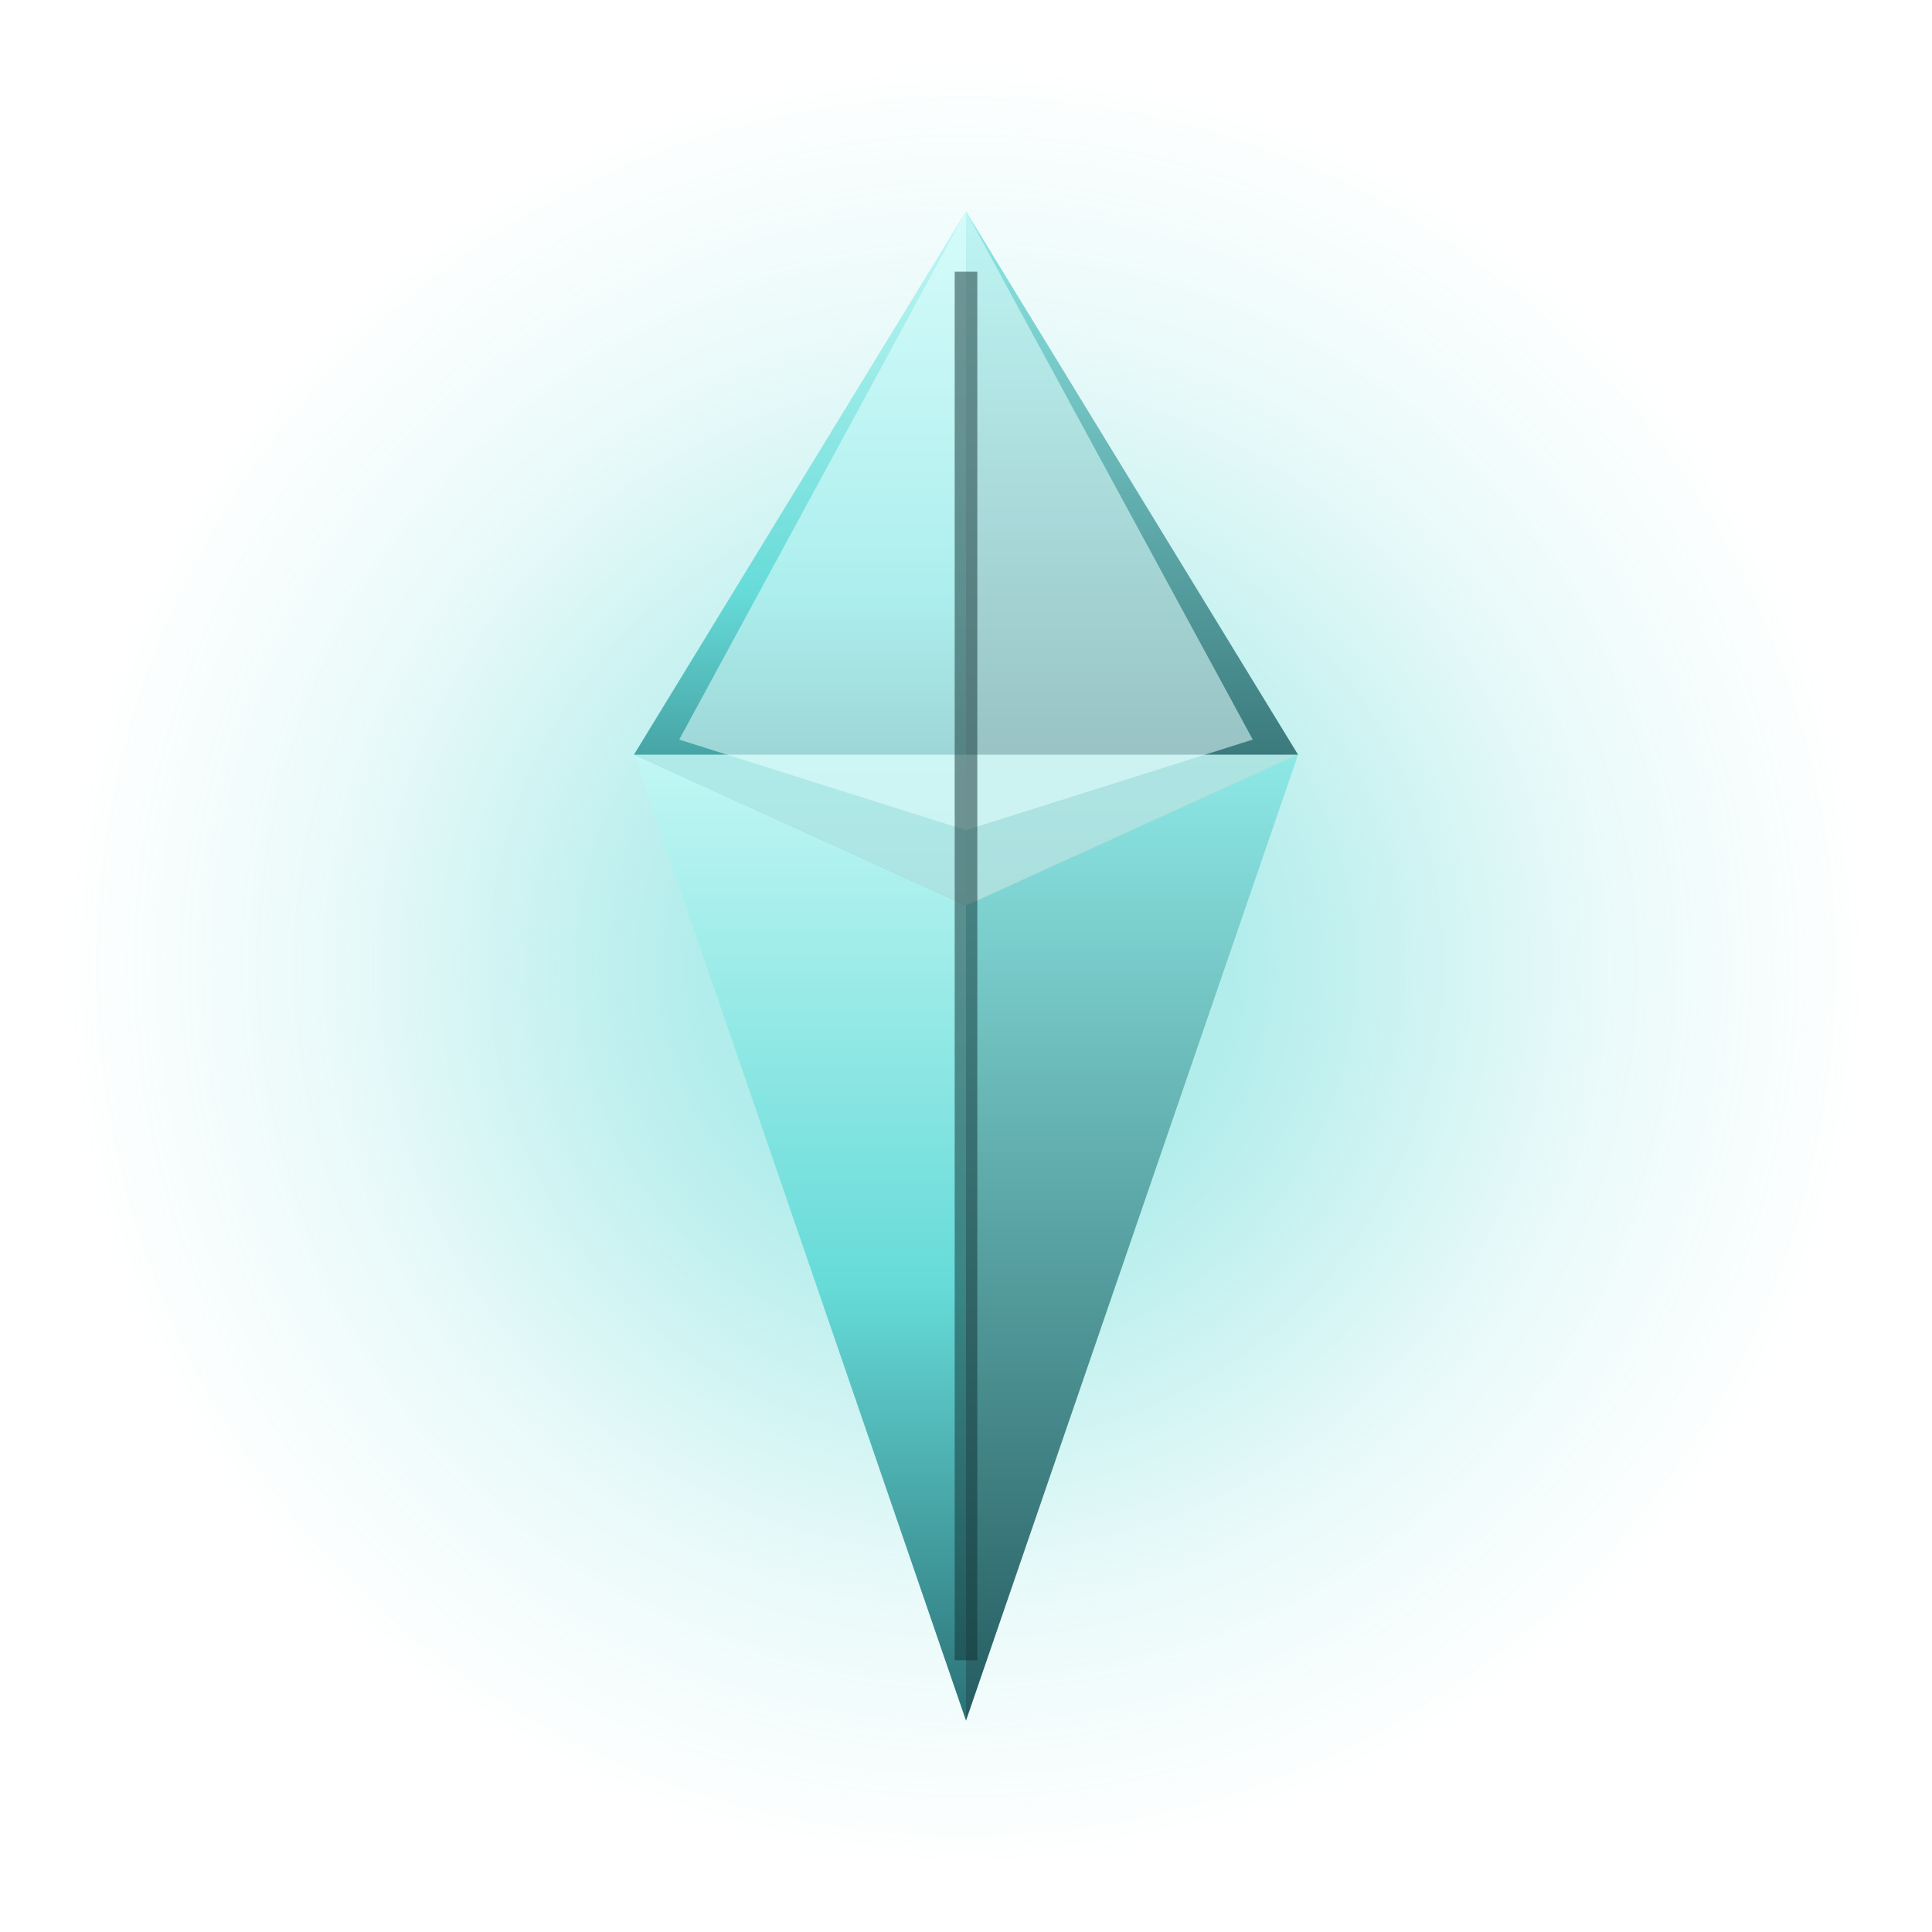
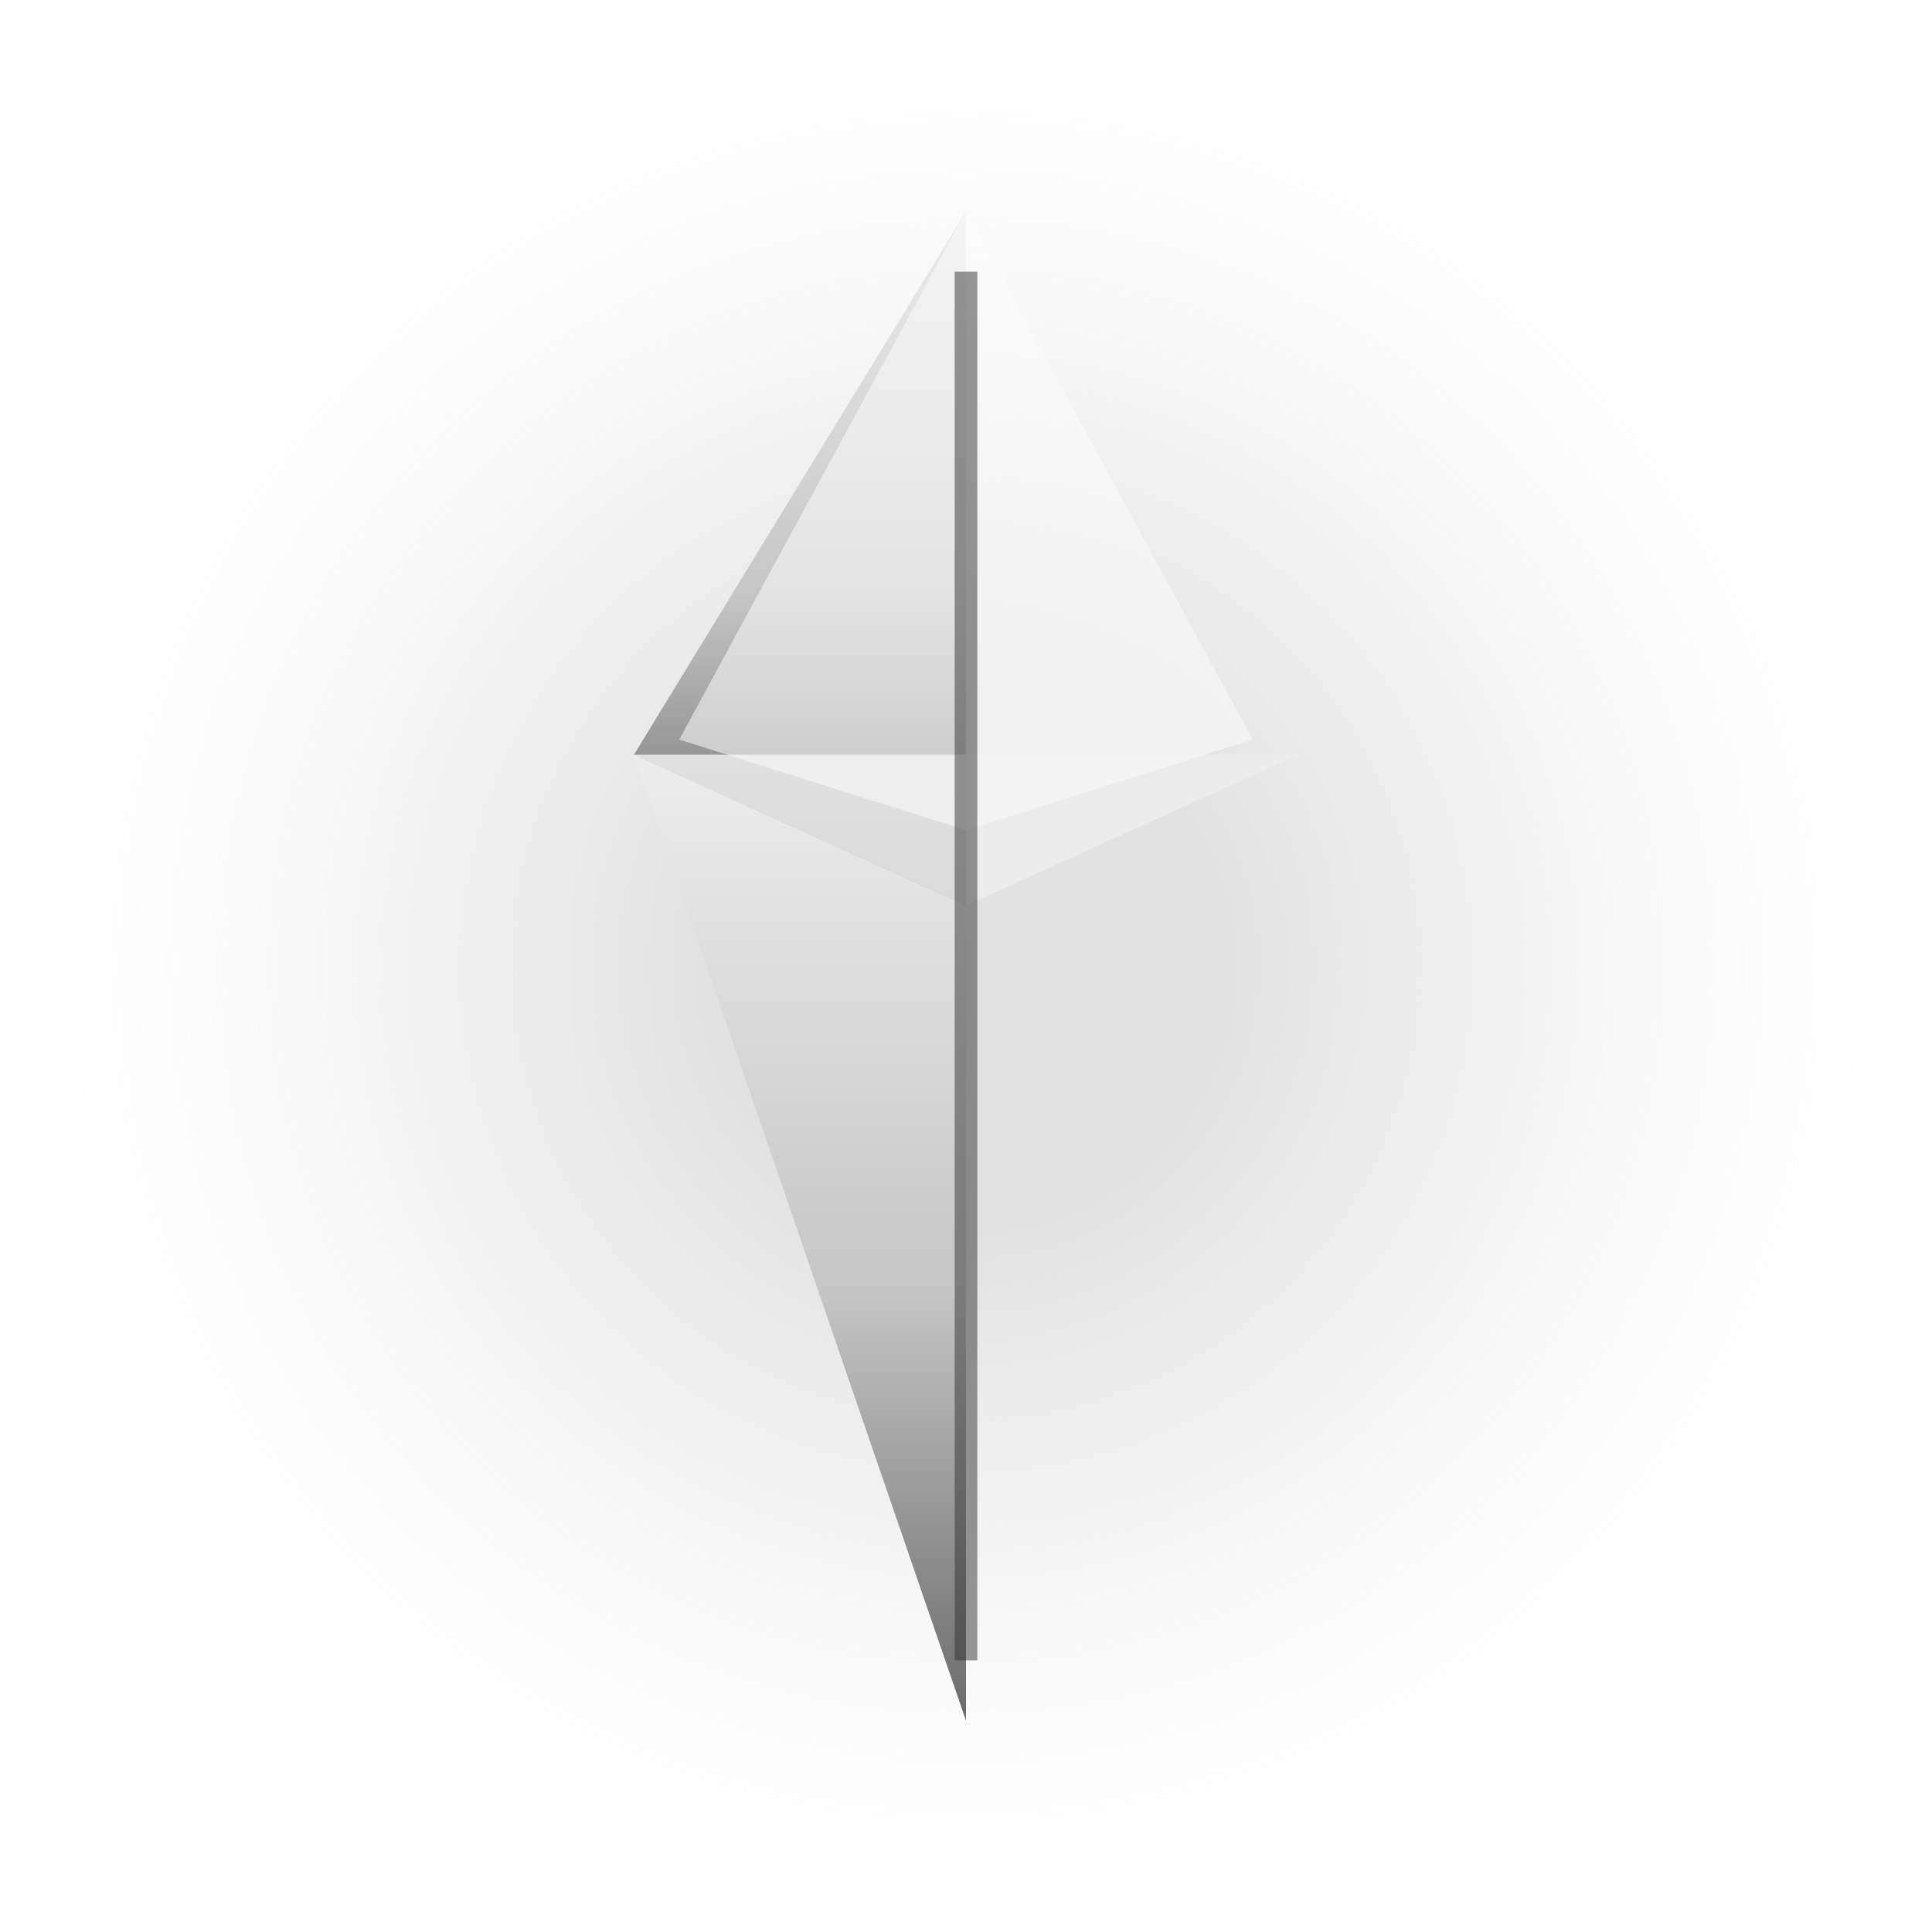
<svg xmlns="http://www.w3.org/2000/svg" width="128" height="128" viewBox="0 0 128 128">
  <defs>
    <radialGradient id="cglow" cx="50%" cy="50%" r="50%">
-       <stop offset="0.3" stop-color="#66dbd8" stop-opacity="0.5" />
-       <stop offset="0.7" stop-color="#66dbd8" stop-opacity="0.14" />
-       <stop offset="1" stop-color="#66dbd8" stop-opacity="0" />
+       <stop offset="0.3" stop-color="#c6c6c6" stop-opacity="0.5" />
+       <stop offset="0.7" stop-color="#c6c6c6" stop-opacity="0.14" />
+       <stop offset="1" stop-color="#c6c6c6" stop-opacity="0" />
    </radialGradient>
    <linearGradient id="cface" x1="0" y1="0" x2="0" y2="1">
-       <stop offset="0" stop-color="#c2f7f4" />
-       <stop offset="0.55" stop-color="#66dbd8" />
-       <stop offset="1" stop-color="#2a7176" />
+       <stop offset="0" stop-color="#ededed" />
+       <stop offset="0.55" stop-color="#c6c6c6" />
+       <stop offset="1" stop-color="#6a6a6a" />
    </linearGradient>
    <linearGradient id="cface2" x1="0" y1="0" x2="0" y2="1">
-       <stop offset="0" stop-color="#8ee9e6" />
-       <stop offset="1" stop-color="#245b60" />
+       <stop offset="0" stop-color="#d8d8d8" />
+       <stop offset="1" stop-color="#575757" />
    </linearGradient>
  </defs>
  <circle cx="64" cy="64" r="60" fill="url(#cglow)" />
  <polygon points="64,14 42,50 64,60 64,14" fill="url(#cface)" />
-   <polygon points="64,14 86,50 64,60 64,14" fill="url(#cface2)" />
+   <polygon points="64,14 86,50 64,60 64,14" fill="url(#bcbcbc)" />
  <polygon points="42,50 64,60 64,114 42,50" fill="url(#cface)" />
-   <polygon points="86,50 64,60 64,114 86,50" fill="url(#cface2)" />
-   <polygon points="42,50 86,50 64,60 42,50" fill="#c2f7f4" fill-opacity="0.85" />
-   <polygon points="64,14 45,49 64,55 83,49 64,14" fill="#e6fffe" fill-opacity="0.55" />
-   <line x1="64" y1="18" x2="64" y2="110" stroke="#0f3033" stroke-width="1.5" stroke-opacity="0.5" />
+   <polygon points="86,50 64,60 64,114 86,50" fill="url(#bcbcbc)" />
+   <polygon points="42,50 86,50 64,60 42,50" fill="#ededed" fill-opacity="0.85" />
+   <polygon points="64,14 45,49 64,55 83,49 64,14" fill="#fafafa" fill-opacity="0.55" />
+   <line x1="64" y1="18" x2="64" y2="110" stroke="#303030" stroke-width="1.5" stroke-opacity="0.5" />
</svg>
